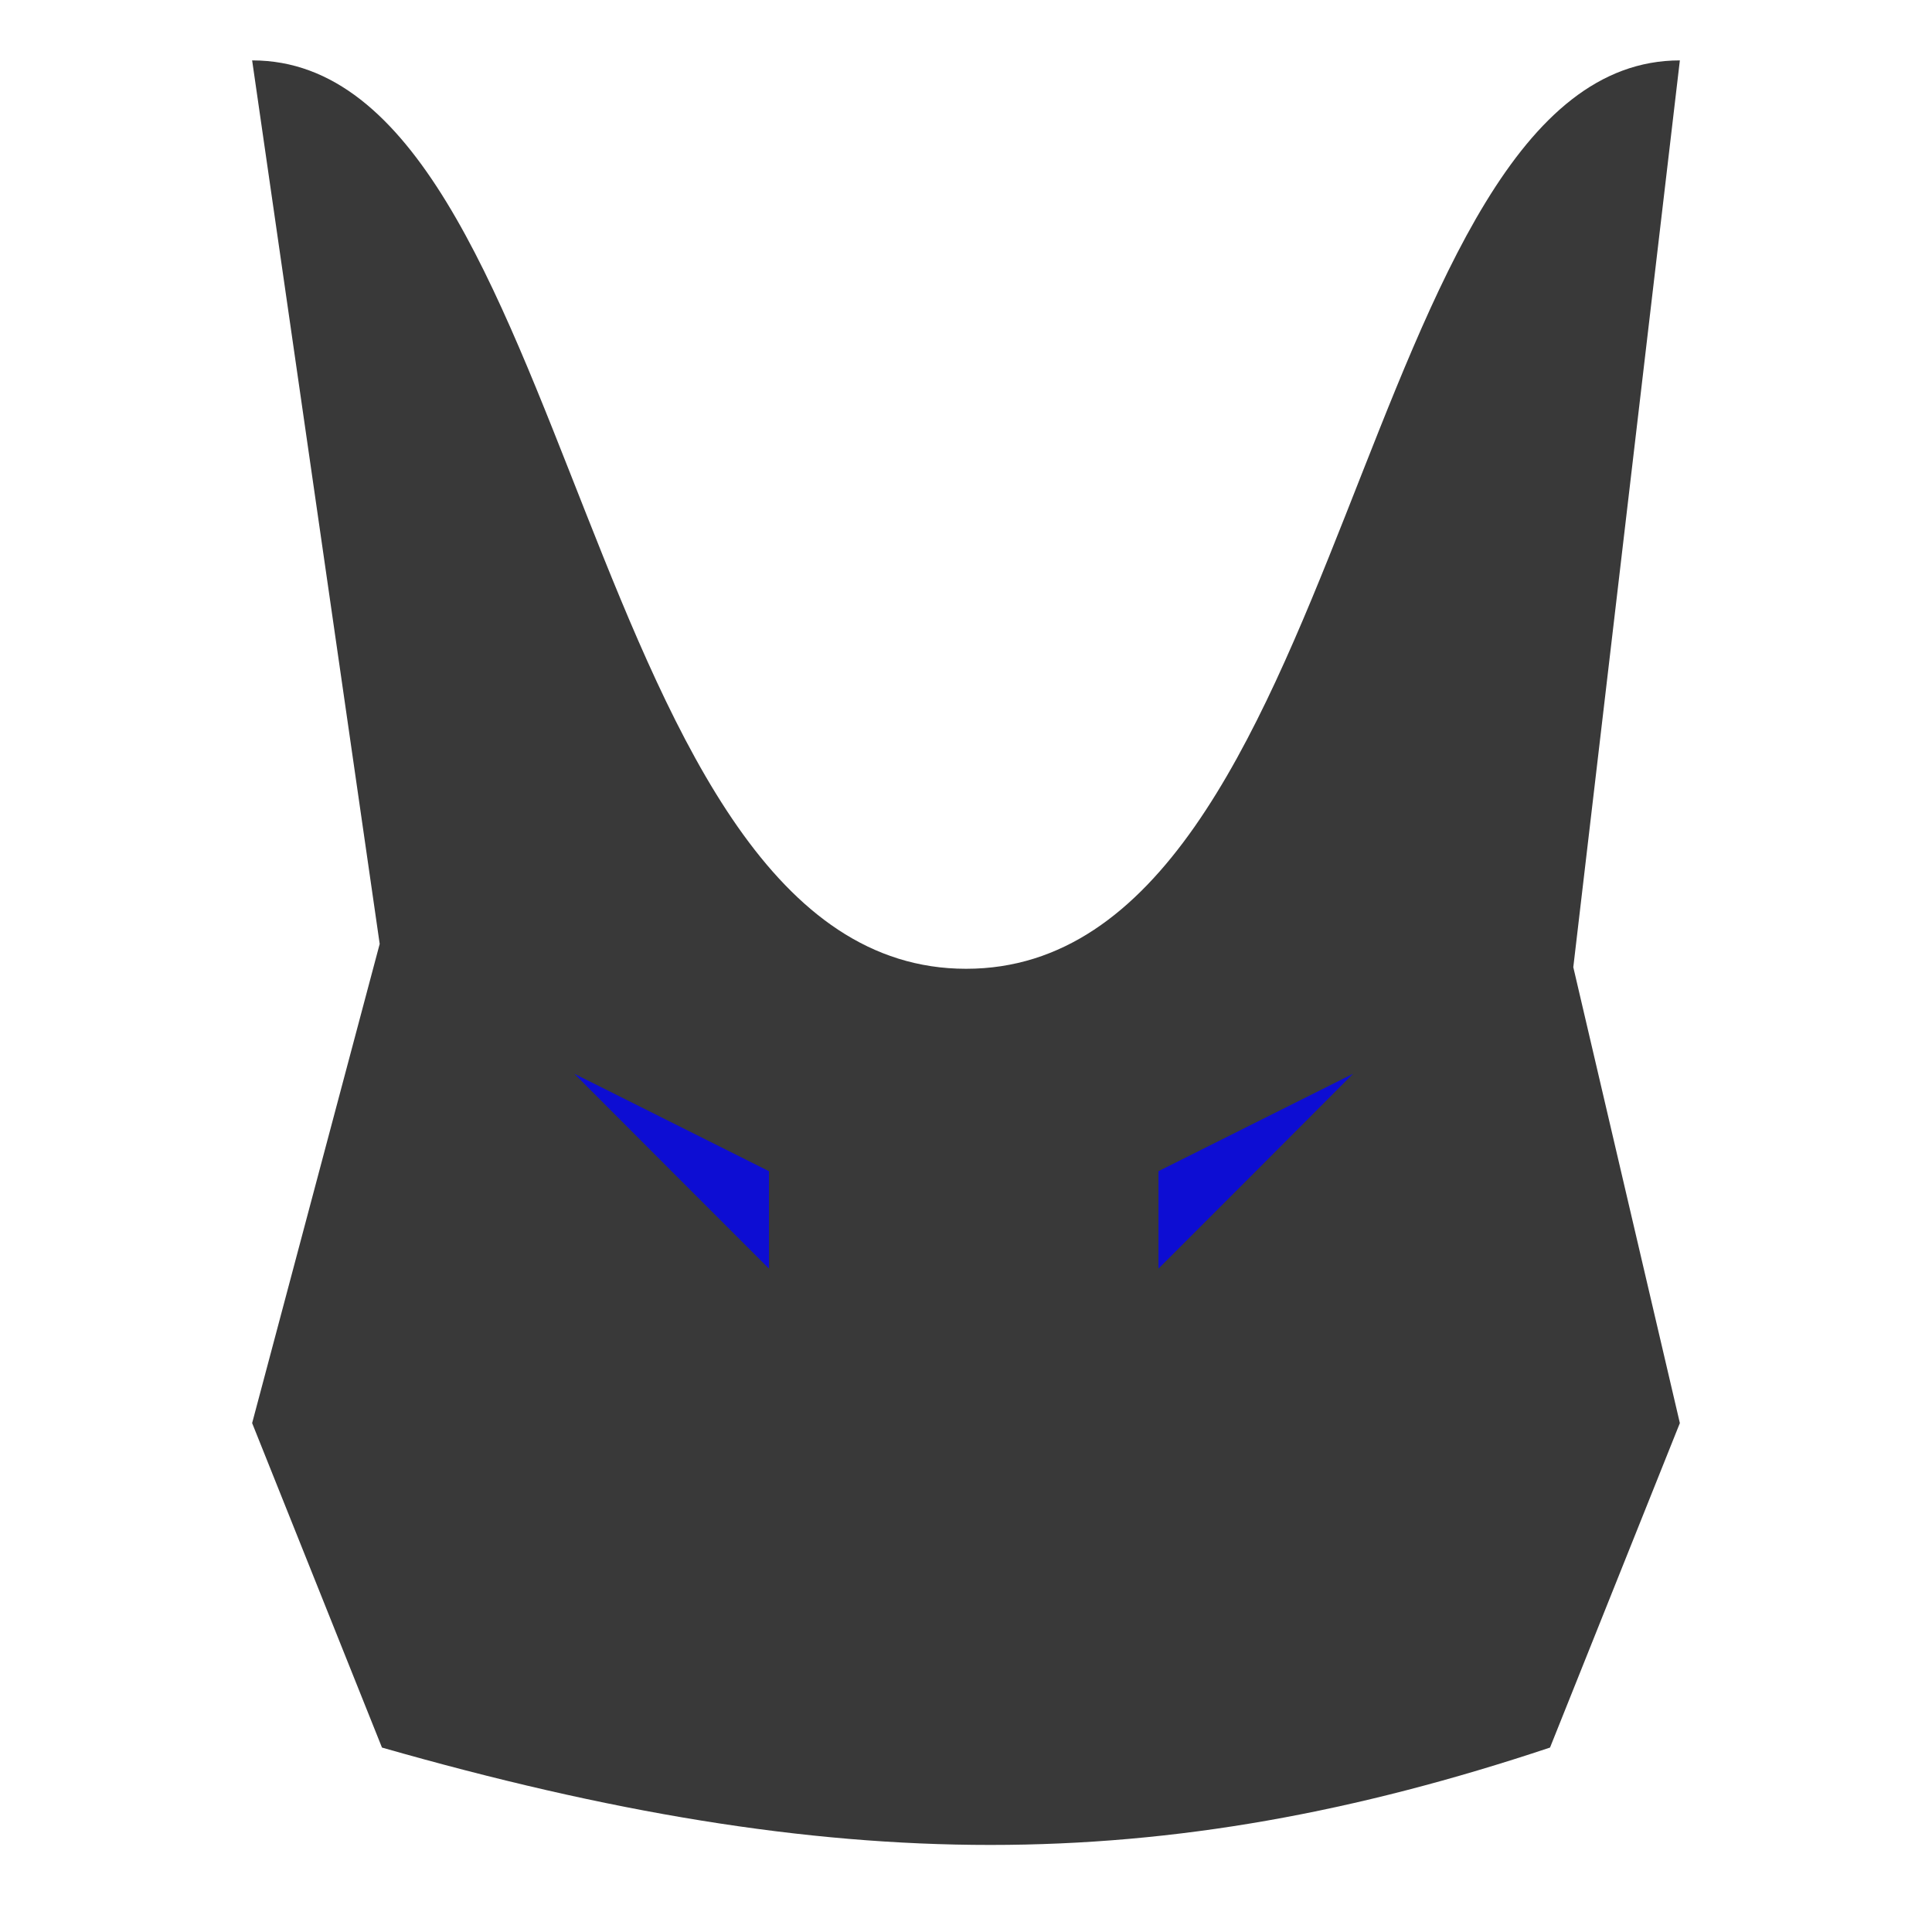
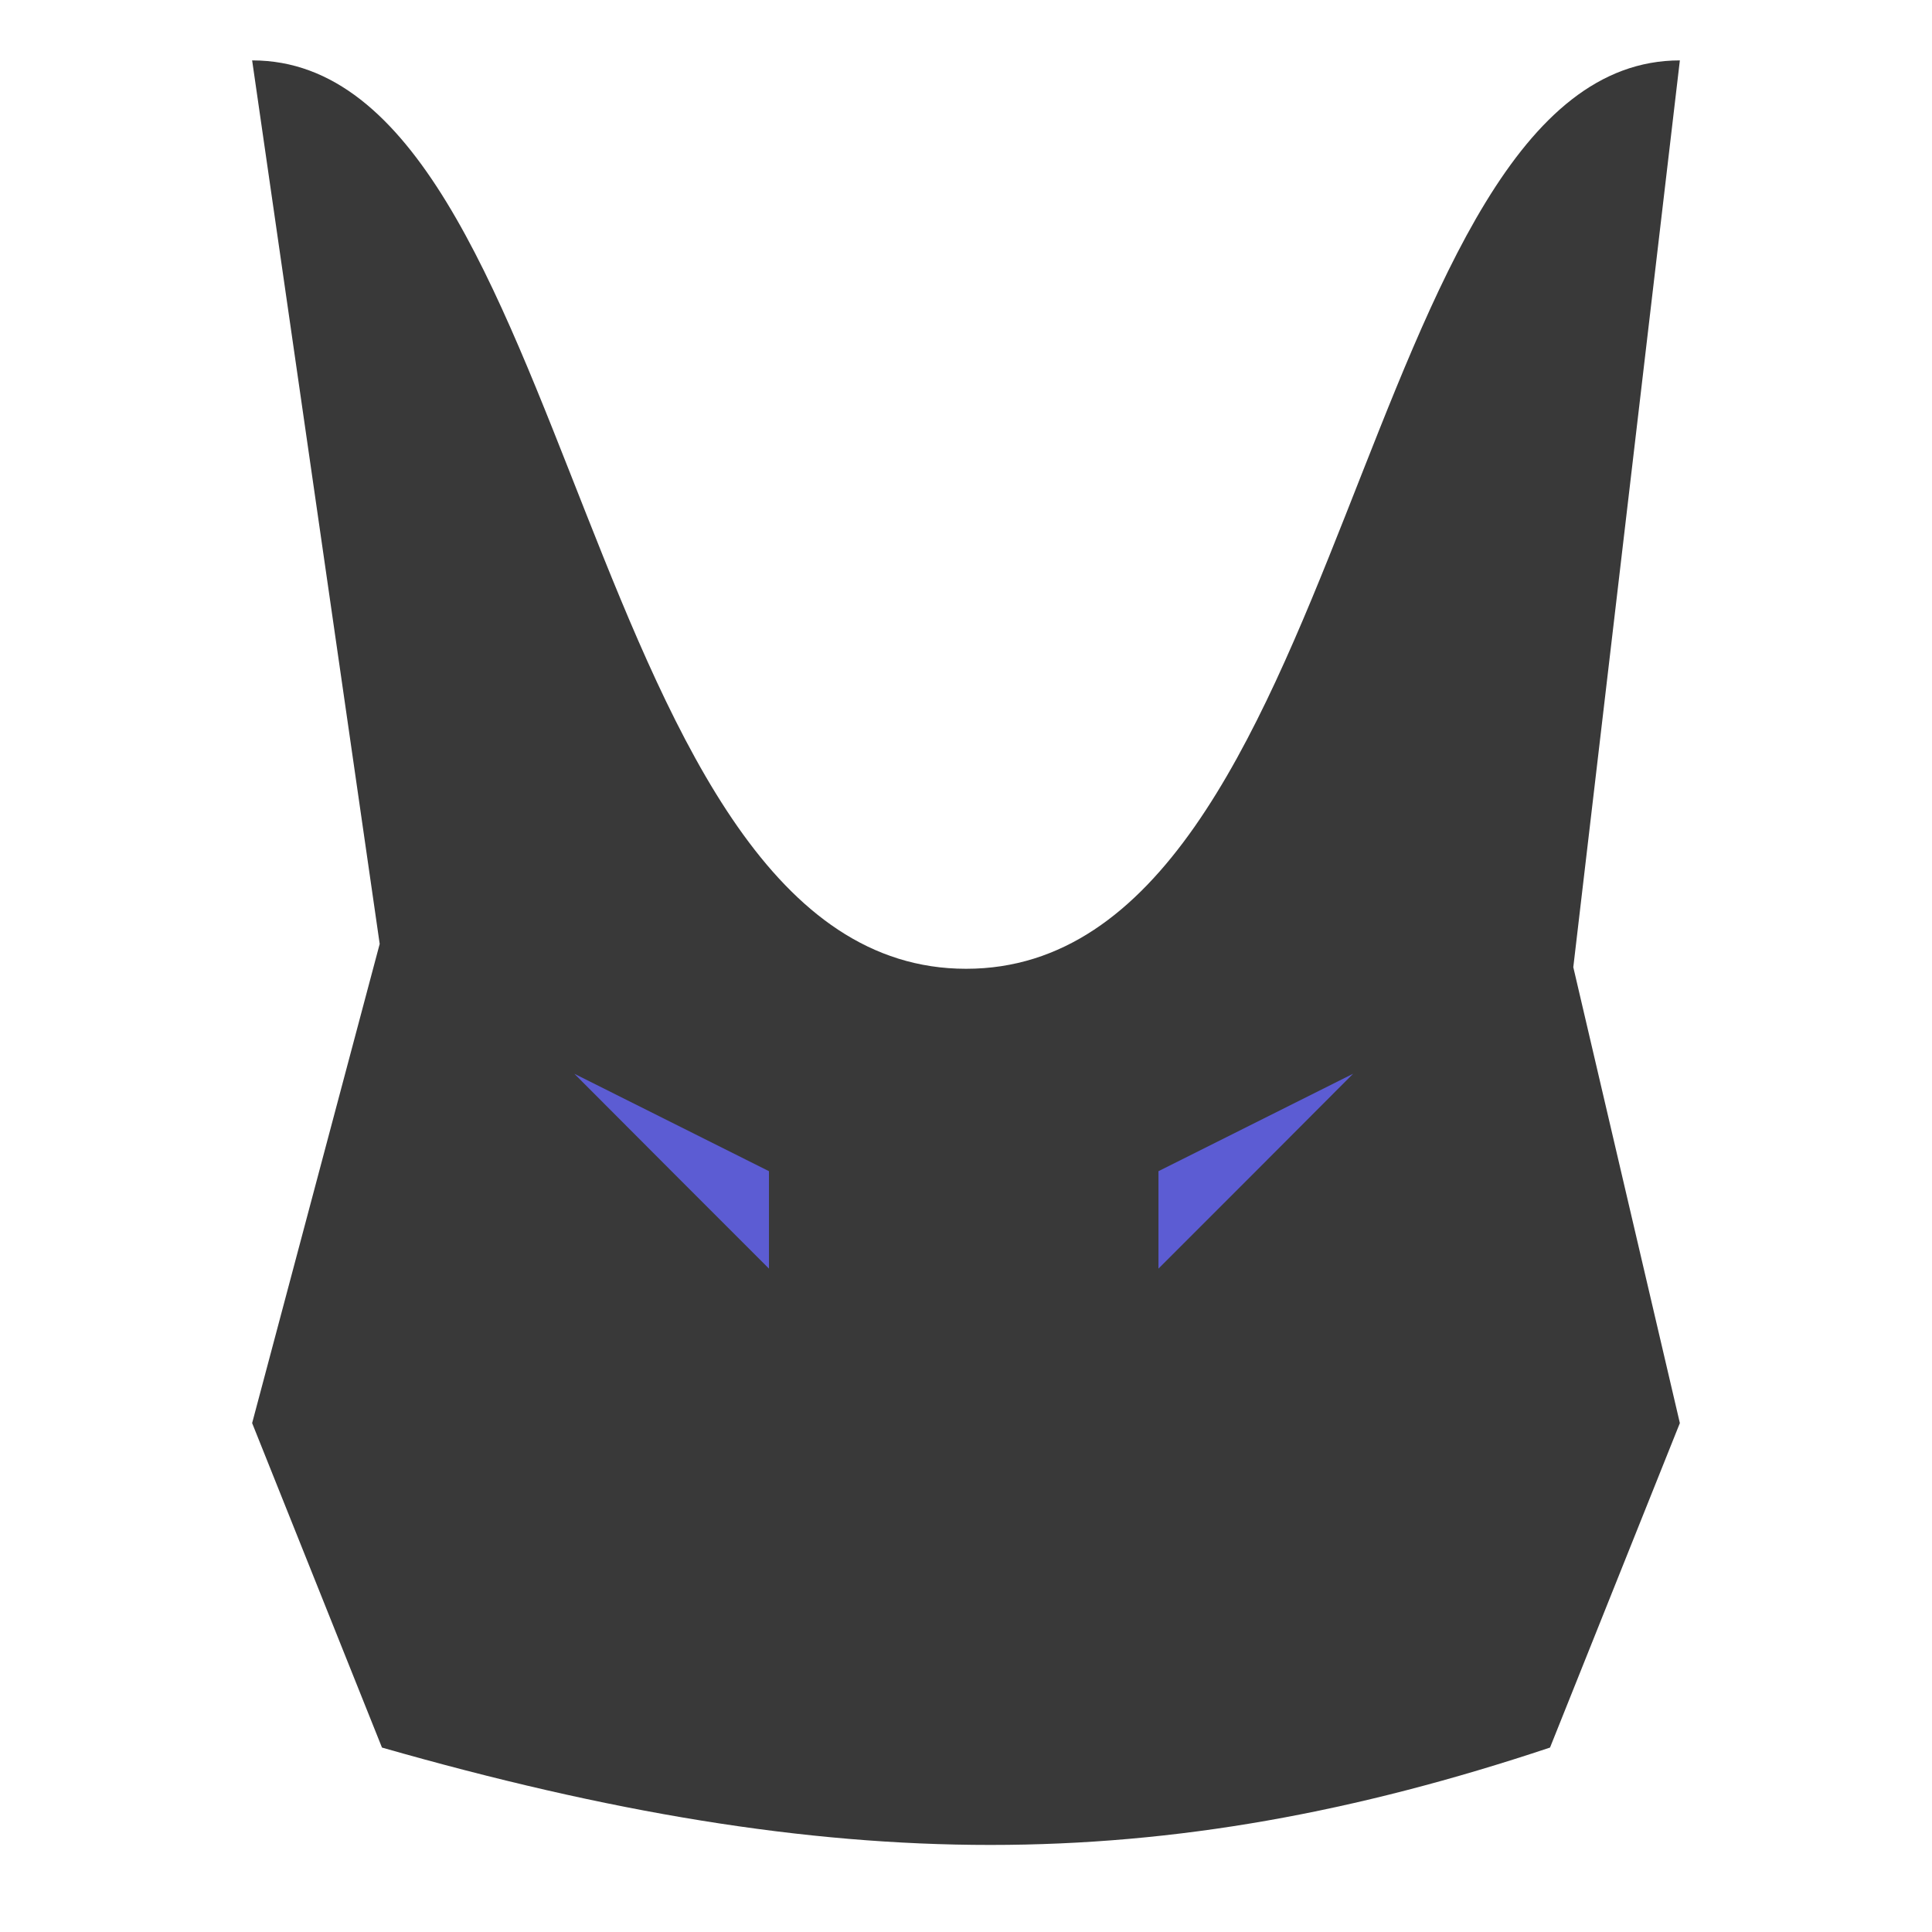
- <svg xmlns="http://www.w3.org/2000/svg" width="16" height="16" viewBox="0 0 8.467 8.467" version="1.1" id="svg8">
-   <g id="layer1" transform="translate(0,-288.5333)">
-     <path id="path20" style="fill:#000000;fill-opacity:0.776;stroke:#000000;stroke-width:0;stroke-linecap:butt;stroke-linejoin:miter;stroke-miterlimit:4;stroke-dasharray:none;stroke-opacity:1" d="m 1.105,288.798 0.559,3.872 -0.559,2.1 0.569,1.422 c 1.991,0.569 3.413,0.569 5.119,0 l 0.569,-1.422 -0.467,-1.998 0.467,-3.974 c -1.422,0 -1.44,3.981 -3.128,3.981 -1.688,0 -1.706,-3.981 -3.128,-3.981 z" />
-     <path style="fill:#0000ff;fill-opacity:0.776;stroke:#0000ff;stroke-width:0;stroke-linecap:butt;stroke-linejoin:miter;stroke-miterlimit:8;stroke-dasharray:none;stroke-opacity:0.776" d="m 2.517,293.239 0.853,0.427 v 0.427 l -0.427,-0.427 z" id="path5138" />
-     <path style="fill:#0000ff;fill-opacity:0.776;stroke:#0000ff;stroke-width:0;stroke-linecap:butt;stroke-linejoin:miter;stroke-miterlimit:8;stroke-dasharray:none;stroke-opacity:0.776;opacity:1" d="m 5.93,293.239 -0.853,0.427 v 0.427 l 0.427,-0.427 z" id="path5138-3" />
+ <svg xmlns="http://www.w3.org/2000/svg" width="16" height="16" viewBox="0 0 8.467 8.467">
+   <g transform="translate(0,-288.5333)">
+     <path style="fill:#000000;fill-opacity:0.776;stroke:#000000;stroke-width:0;stroke-linecap:butt;stroke-linejoin:miter;stroke-miterlimit:4;stroke-dasharray:none;stroke-opacity:1" d="m 1.105,288.798 0.559,3.872 -0.559,2.1 0.569,1.422 c 1.991,0.569 3.413,0.569 5.119,0 l 0.569,-1.422 -0.467,-1.998 0.467,-3.974 c -1.422,0 -1.44,3.981 -3.128,3.981 -1.688,0 -1.706,-3.981 -3.128,-3.981 z" />
+     <path style="fill:#6666ff;fill-opacity:0.776;stroke:#0000ff;stroke-width:0;stroke-linecap:butt;stroke-linejoin:miter;stroke-miterlimit:8;stroke-dasharray:none;stroke-opacity:0.776" d="m 2.517,293.239 0.853,0.427 v 0.427 l -0.427,-0.427 z" />
+     <path style="fill:#6666ff;fill-opacity:0.776;stroke:#0000ff;stroke-width:0;stroke-linecap:butt;stroke-linejoin:miter;stroke-miterlimit:8;stroke-dasharray:none;stroke-opacity:0.776;opacity:1" d="m 5.93,293.239 -0.853,0.427 v 0.427 l 0.427,-0.427 z" />
  </g>
</svg>
